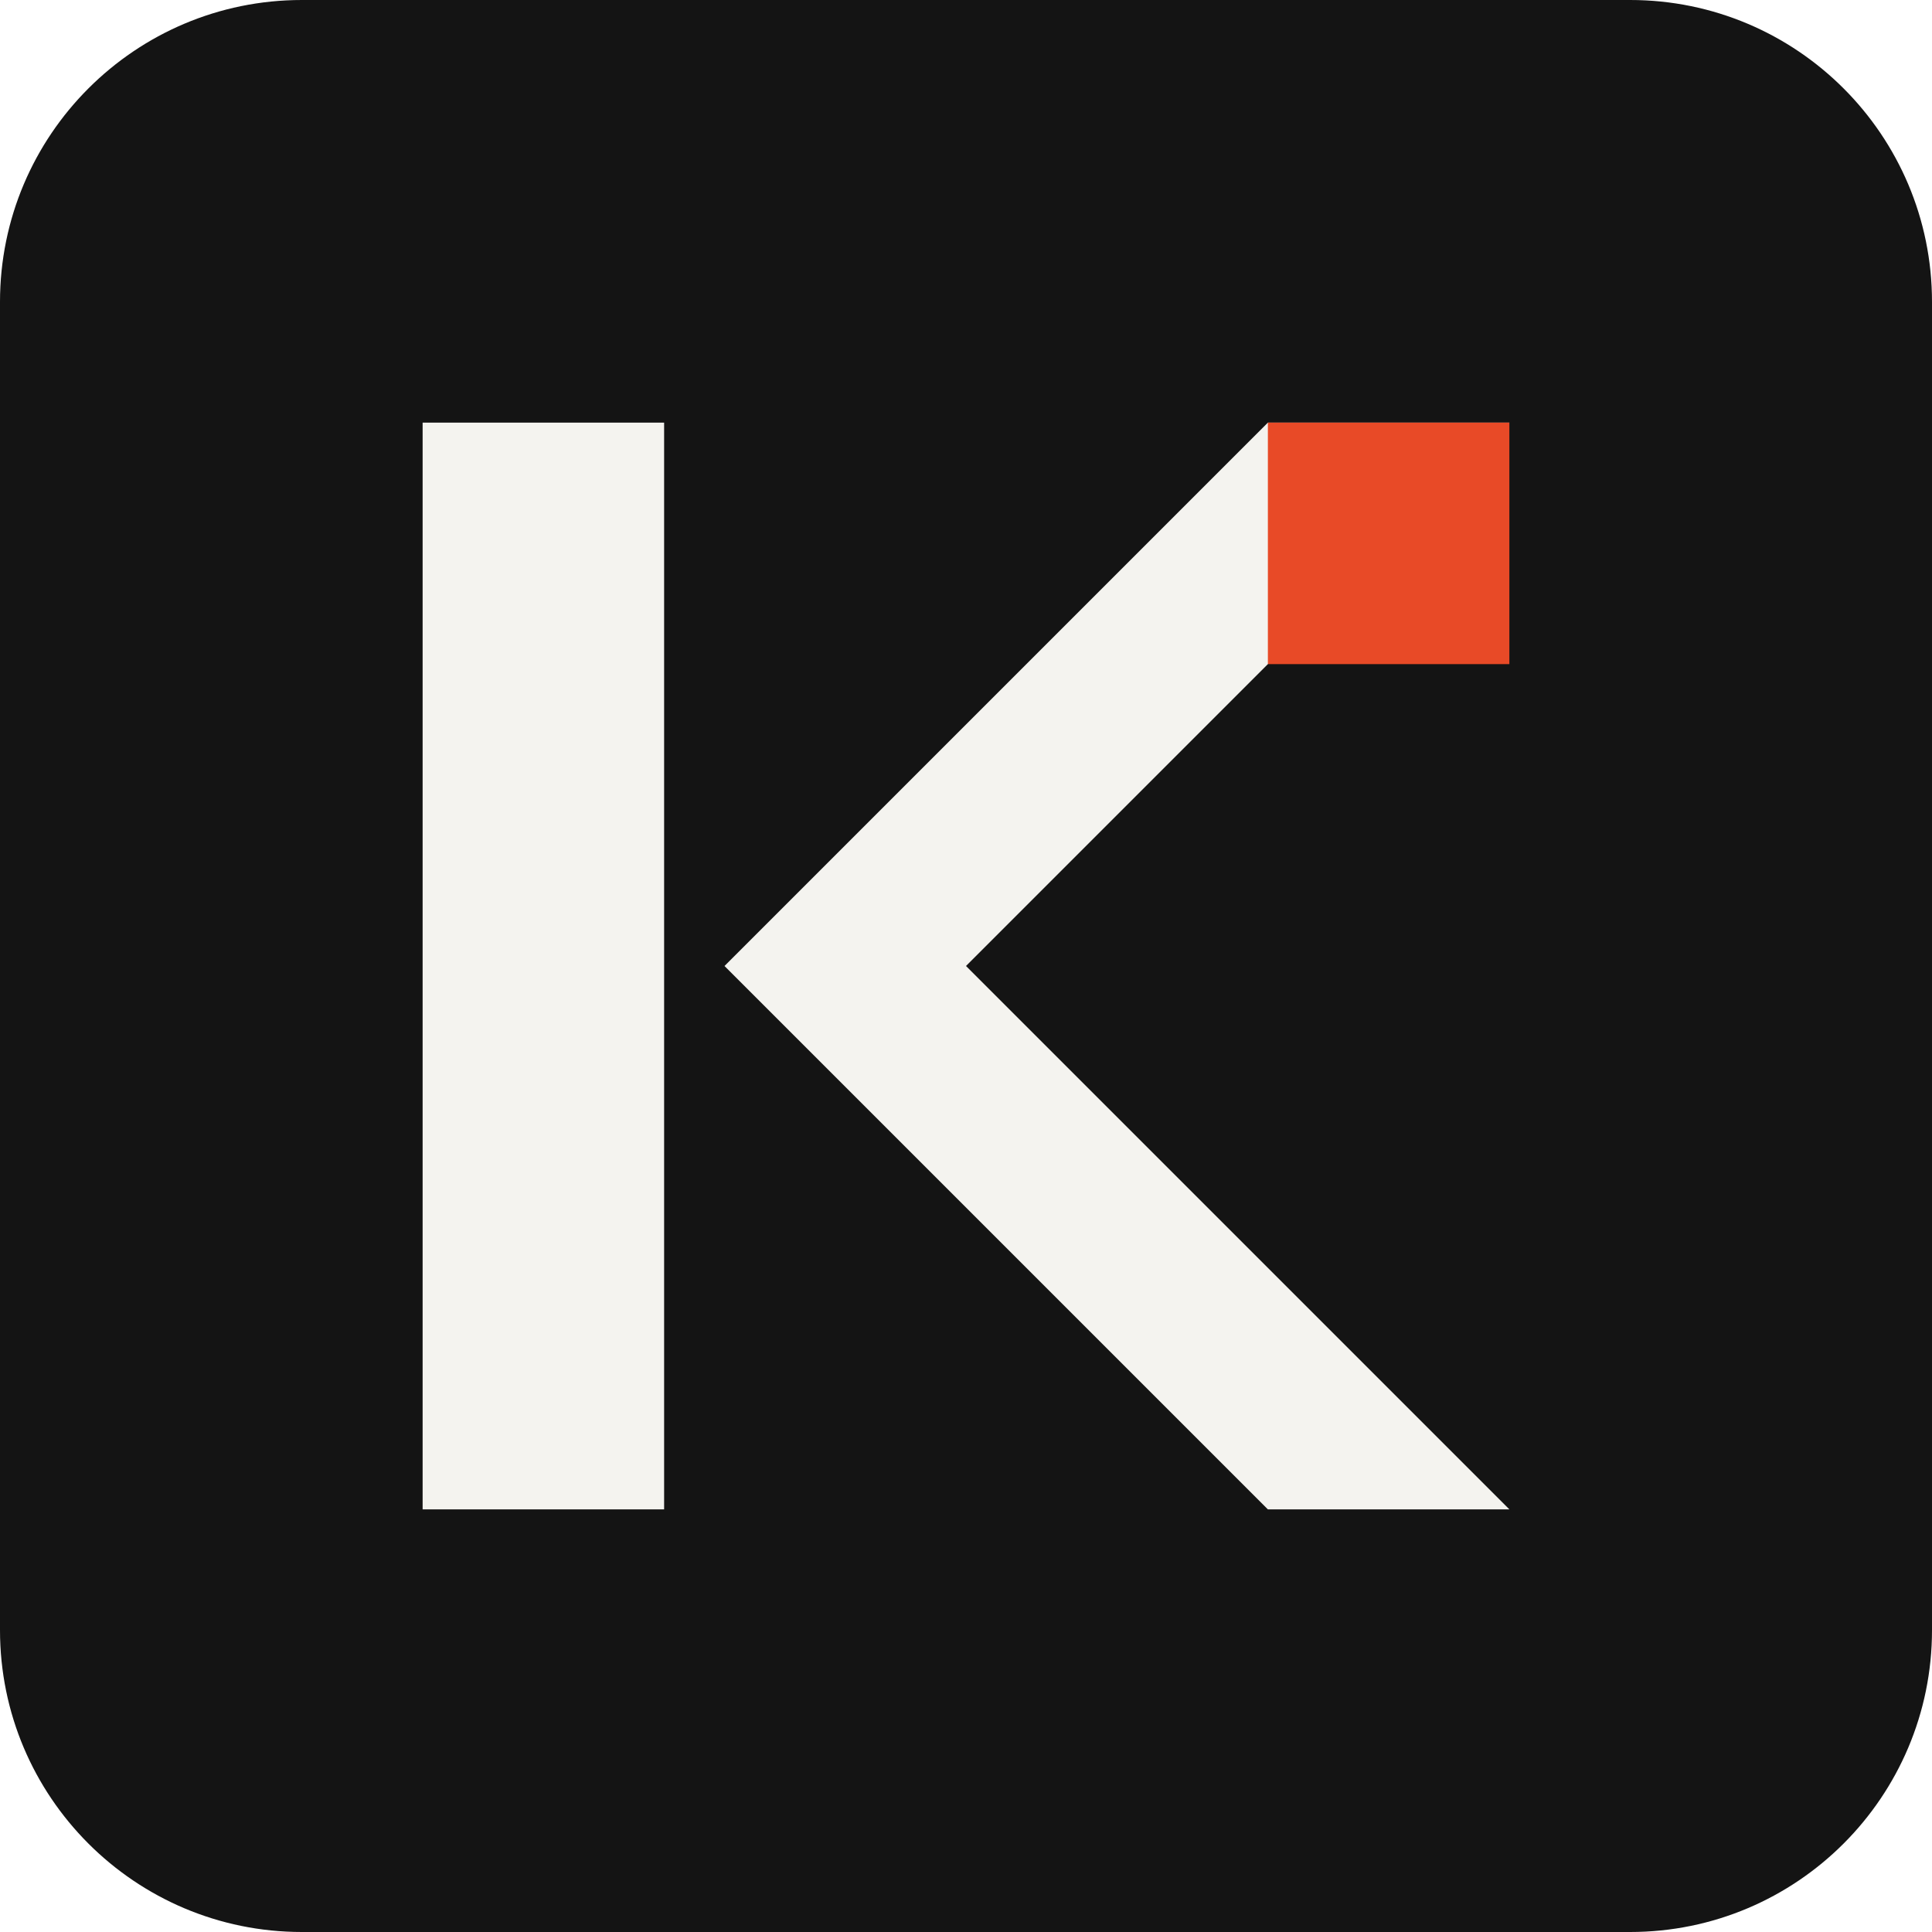
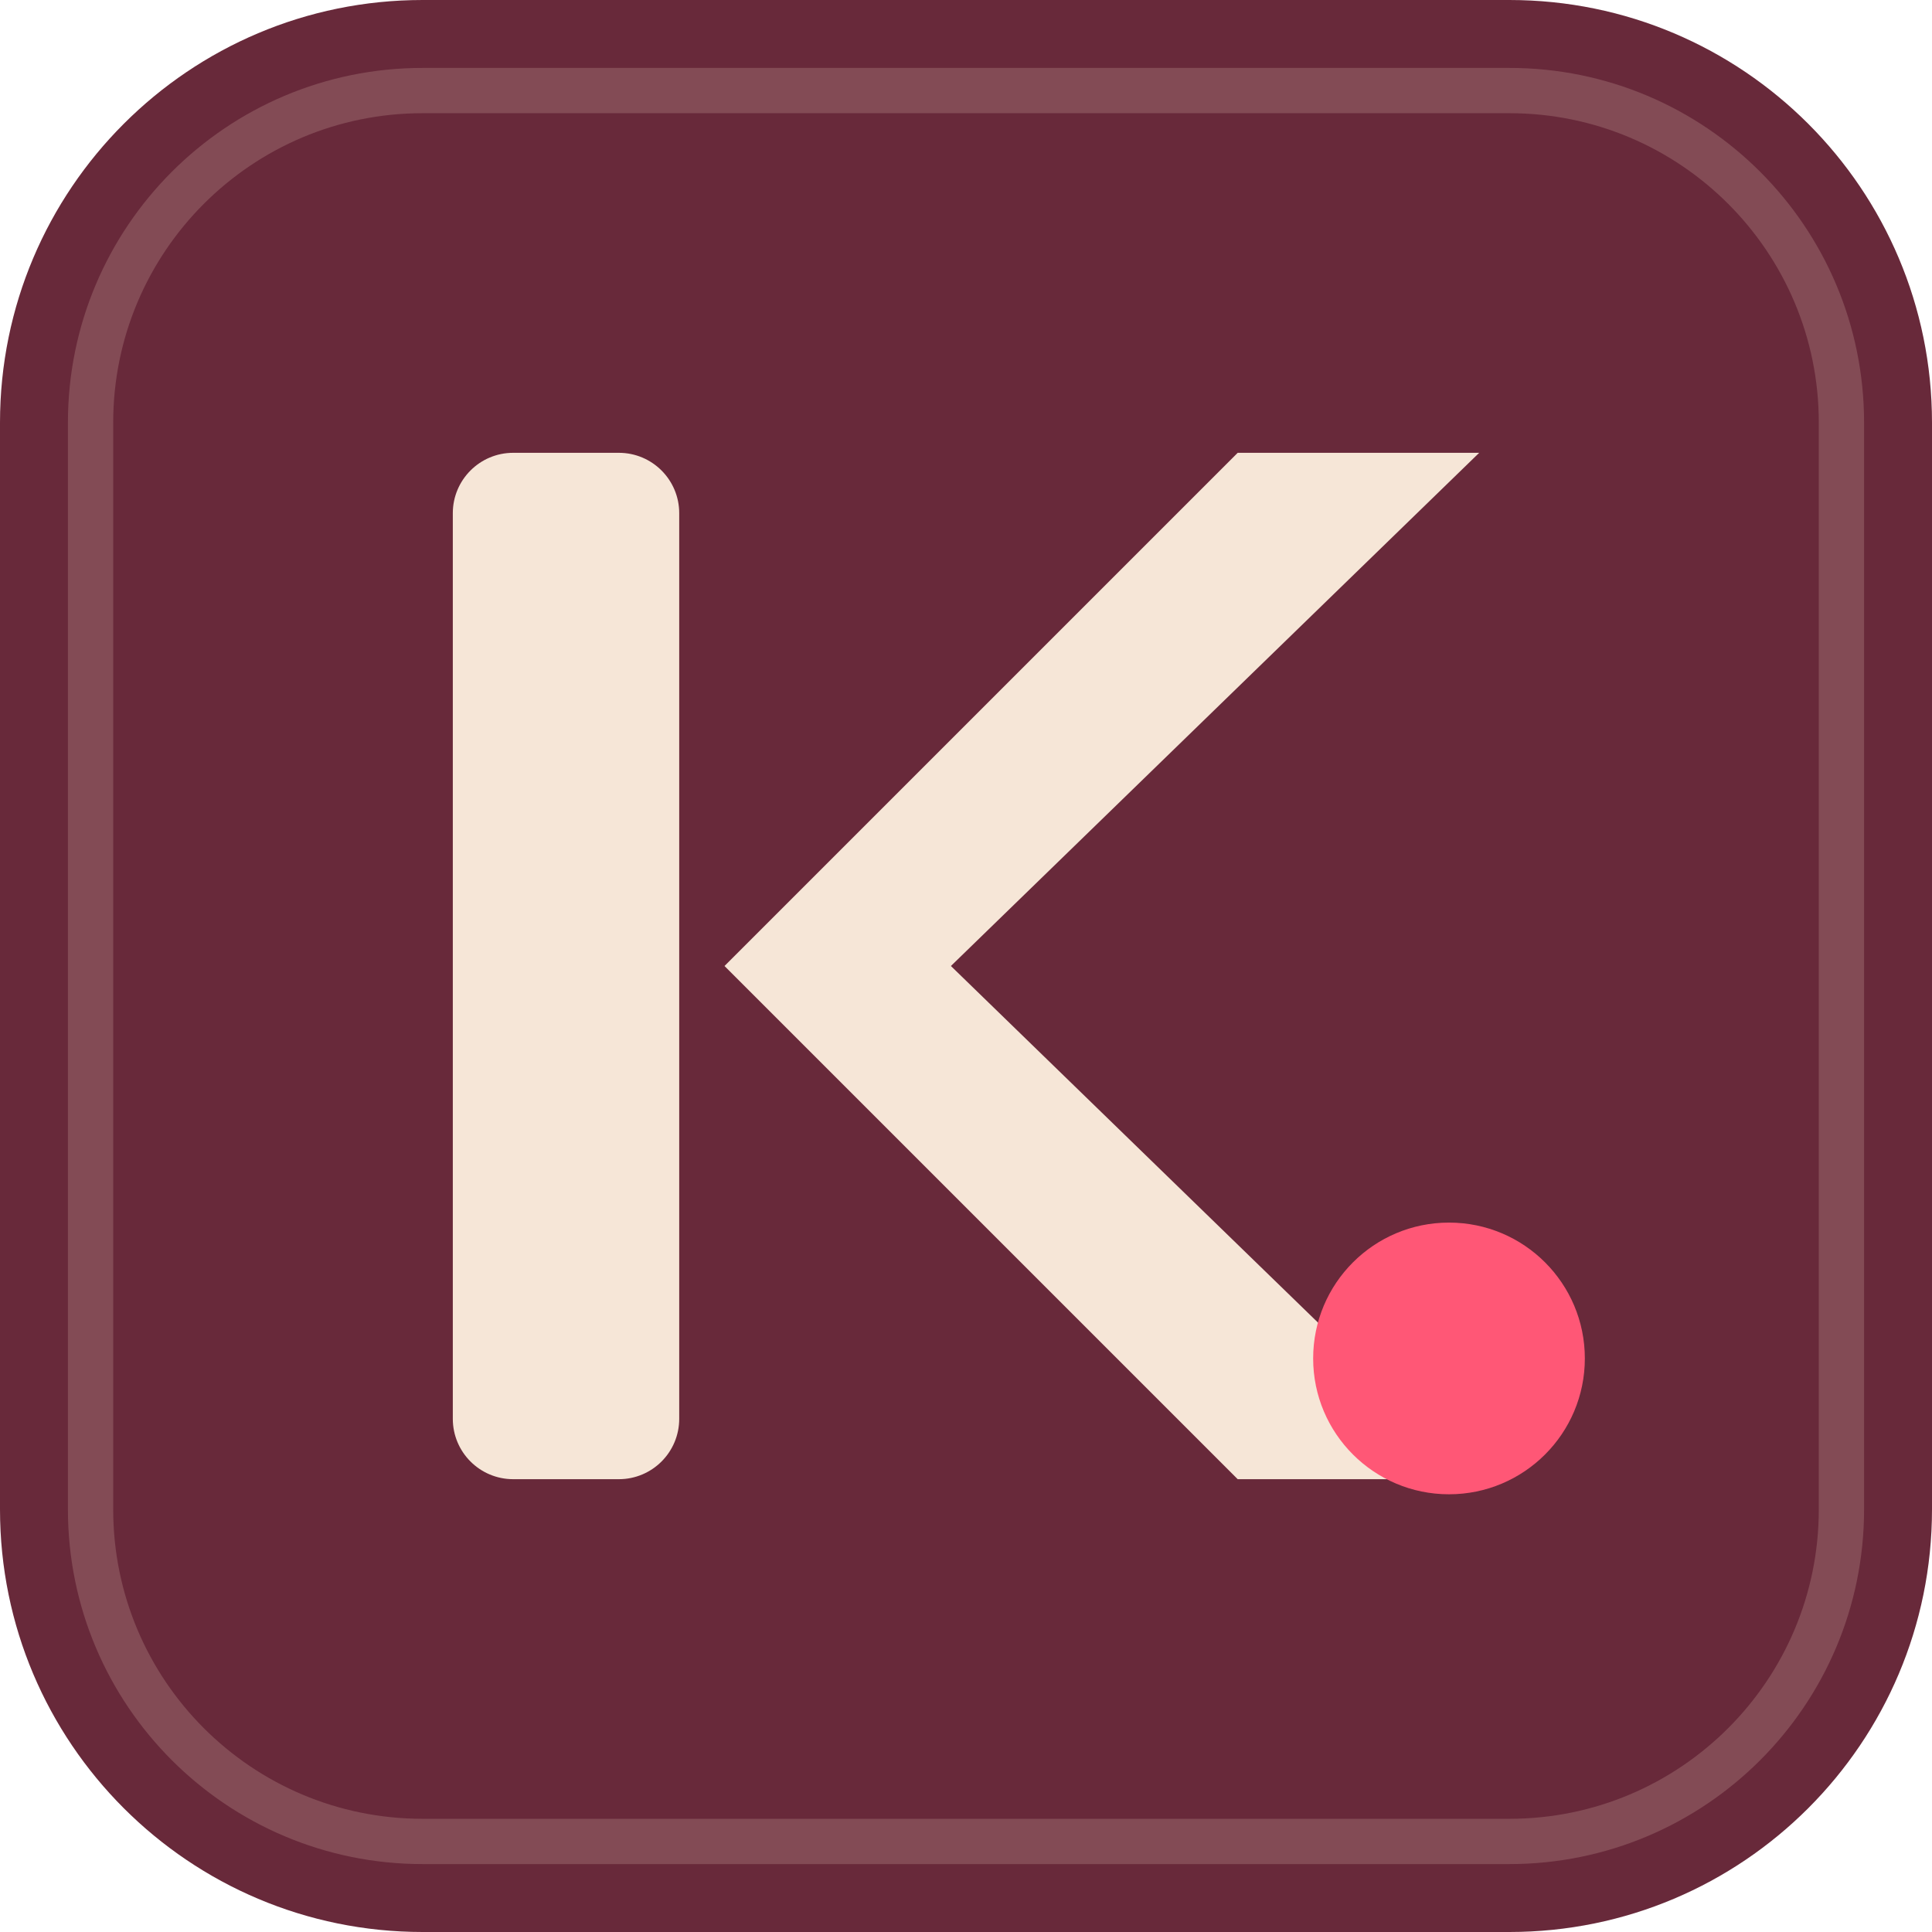
<svg xmlns="http://www.w3.org/2000/svg" viewBox="0 0 64 64" width="64" height="64" role="img" aria-label="Kogane">
-   <rect width="64" height="64" rx="10" fill="#141414" />
-   <rect x="14" y="14" width="8" height="36" fill="#F4F3EF" />
-   <polygon points="24,32 42,14 50,14 32,32 50,50 42,50" fill="#F4F3EF" />
-   <rect x="42" y="14" width="8" height="8" fill="#E84A27" />
+   <rect width="64" height="64" rx="14" fill="#68293A" />
+   <rect x="3" y="3" width="58" height="58" rx="11" fill="none" stroke="#E3C7B9" stroke-opacity="0.22" stroke-width="1.5" />
+   <rect x="15" y="15" width="7.5" height="34" rx="2" fill="#F6E6D7" />
+   <polygon points="24,32 41,15 49,15 31.5,32 49,49 41,49" fill="#F6E6D7" />
+   <circle cx="48" cy="45" r="4.5" fill="#FF5776" />
</svg>
